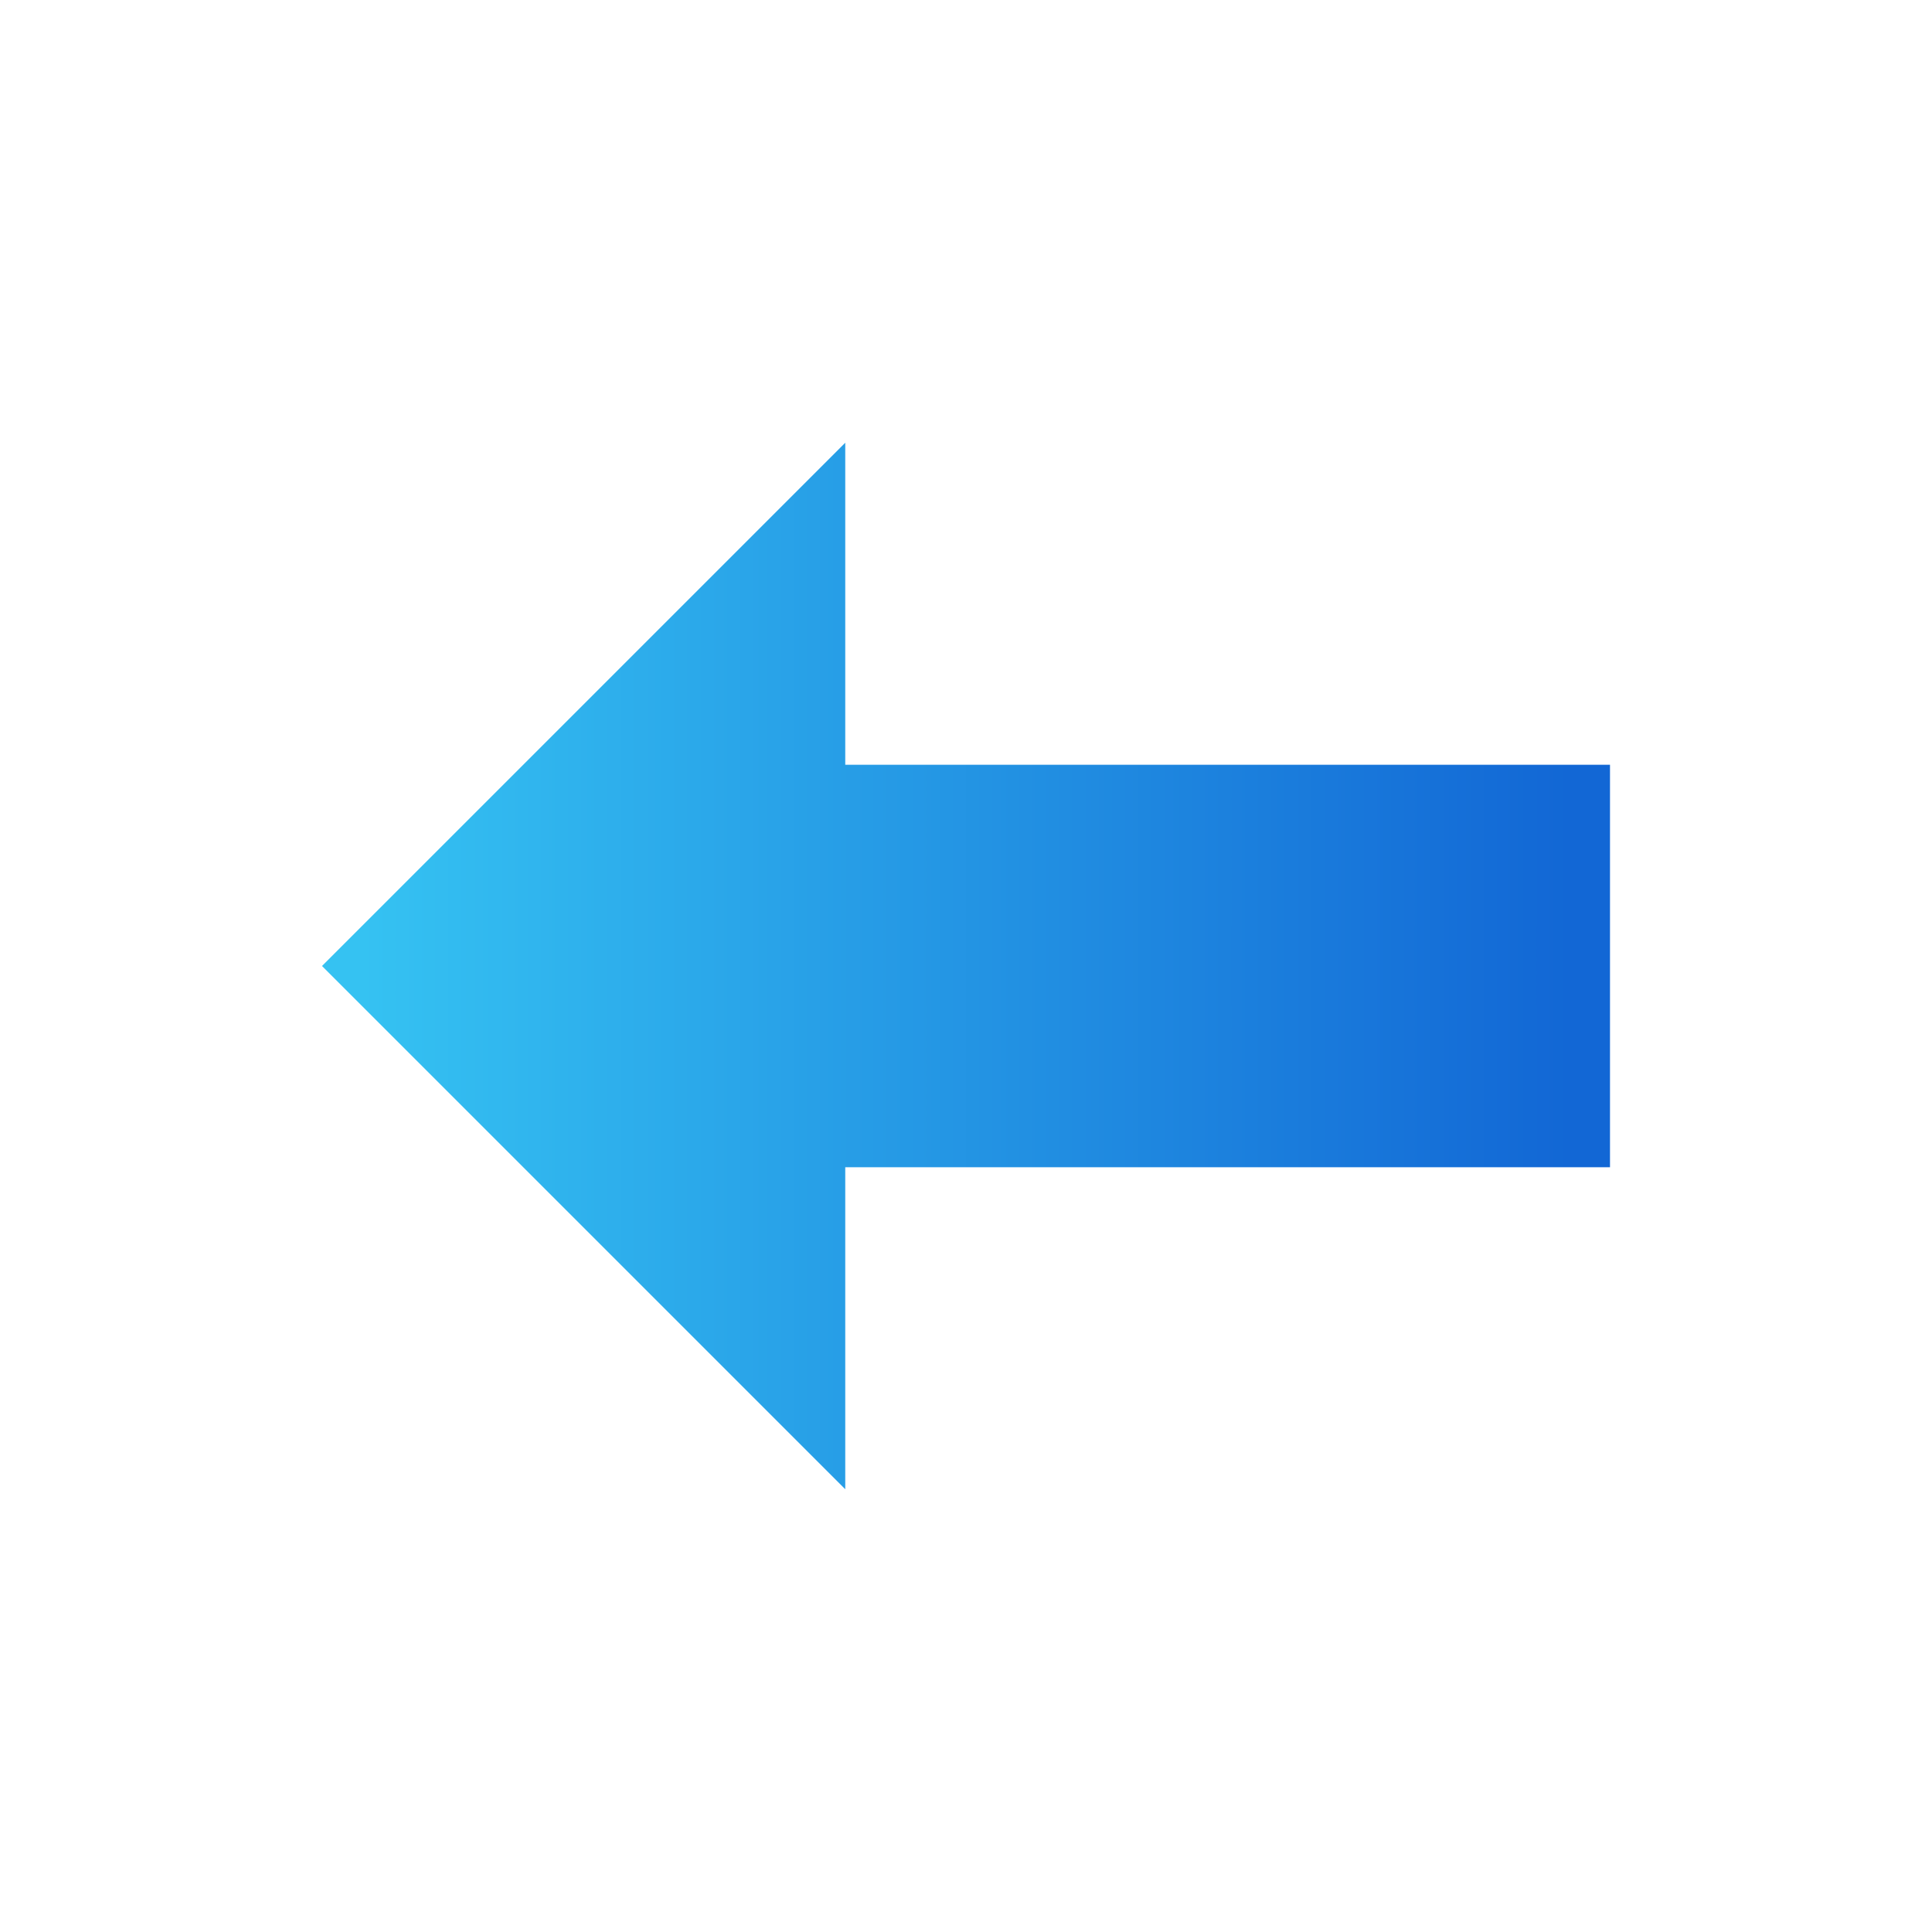
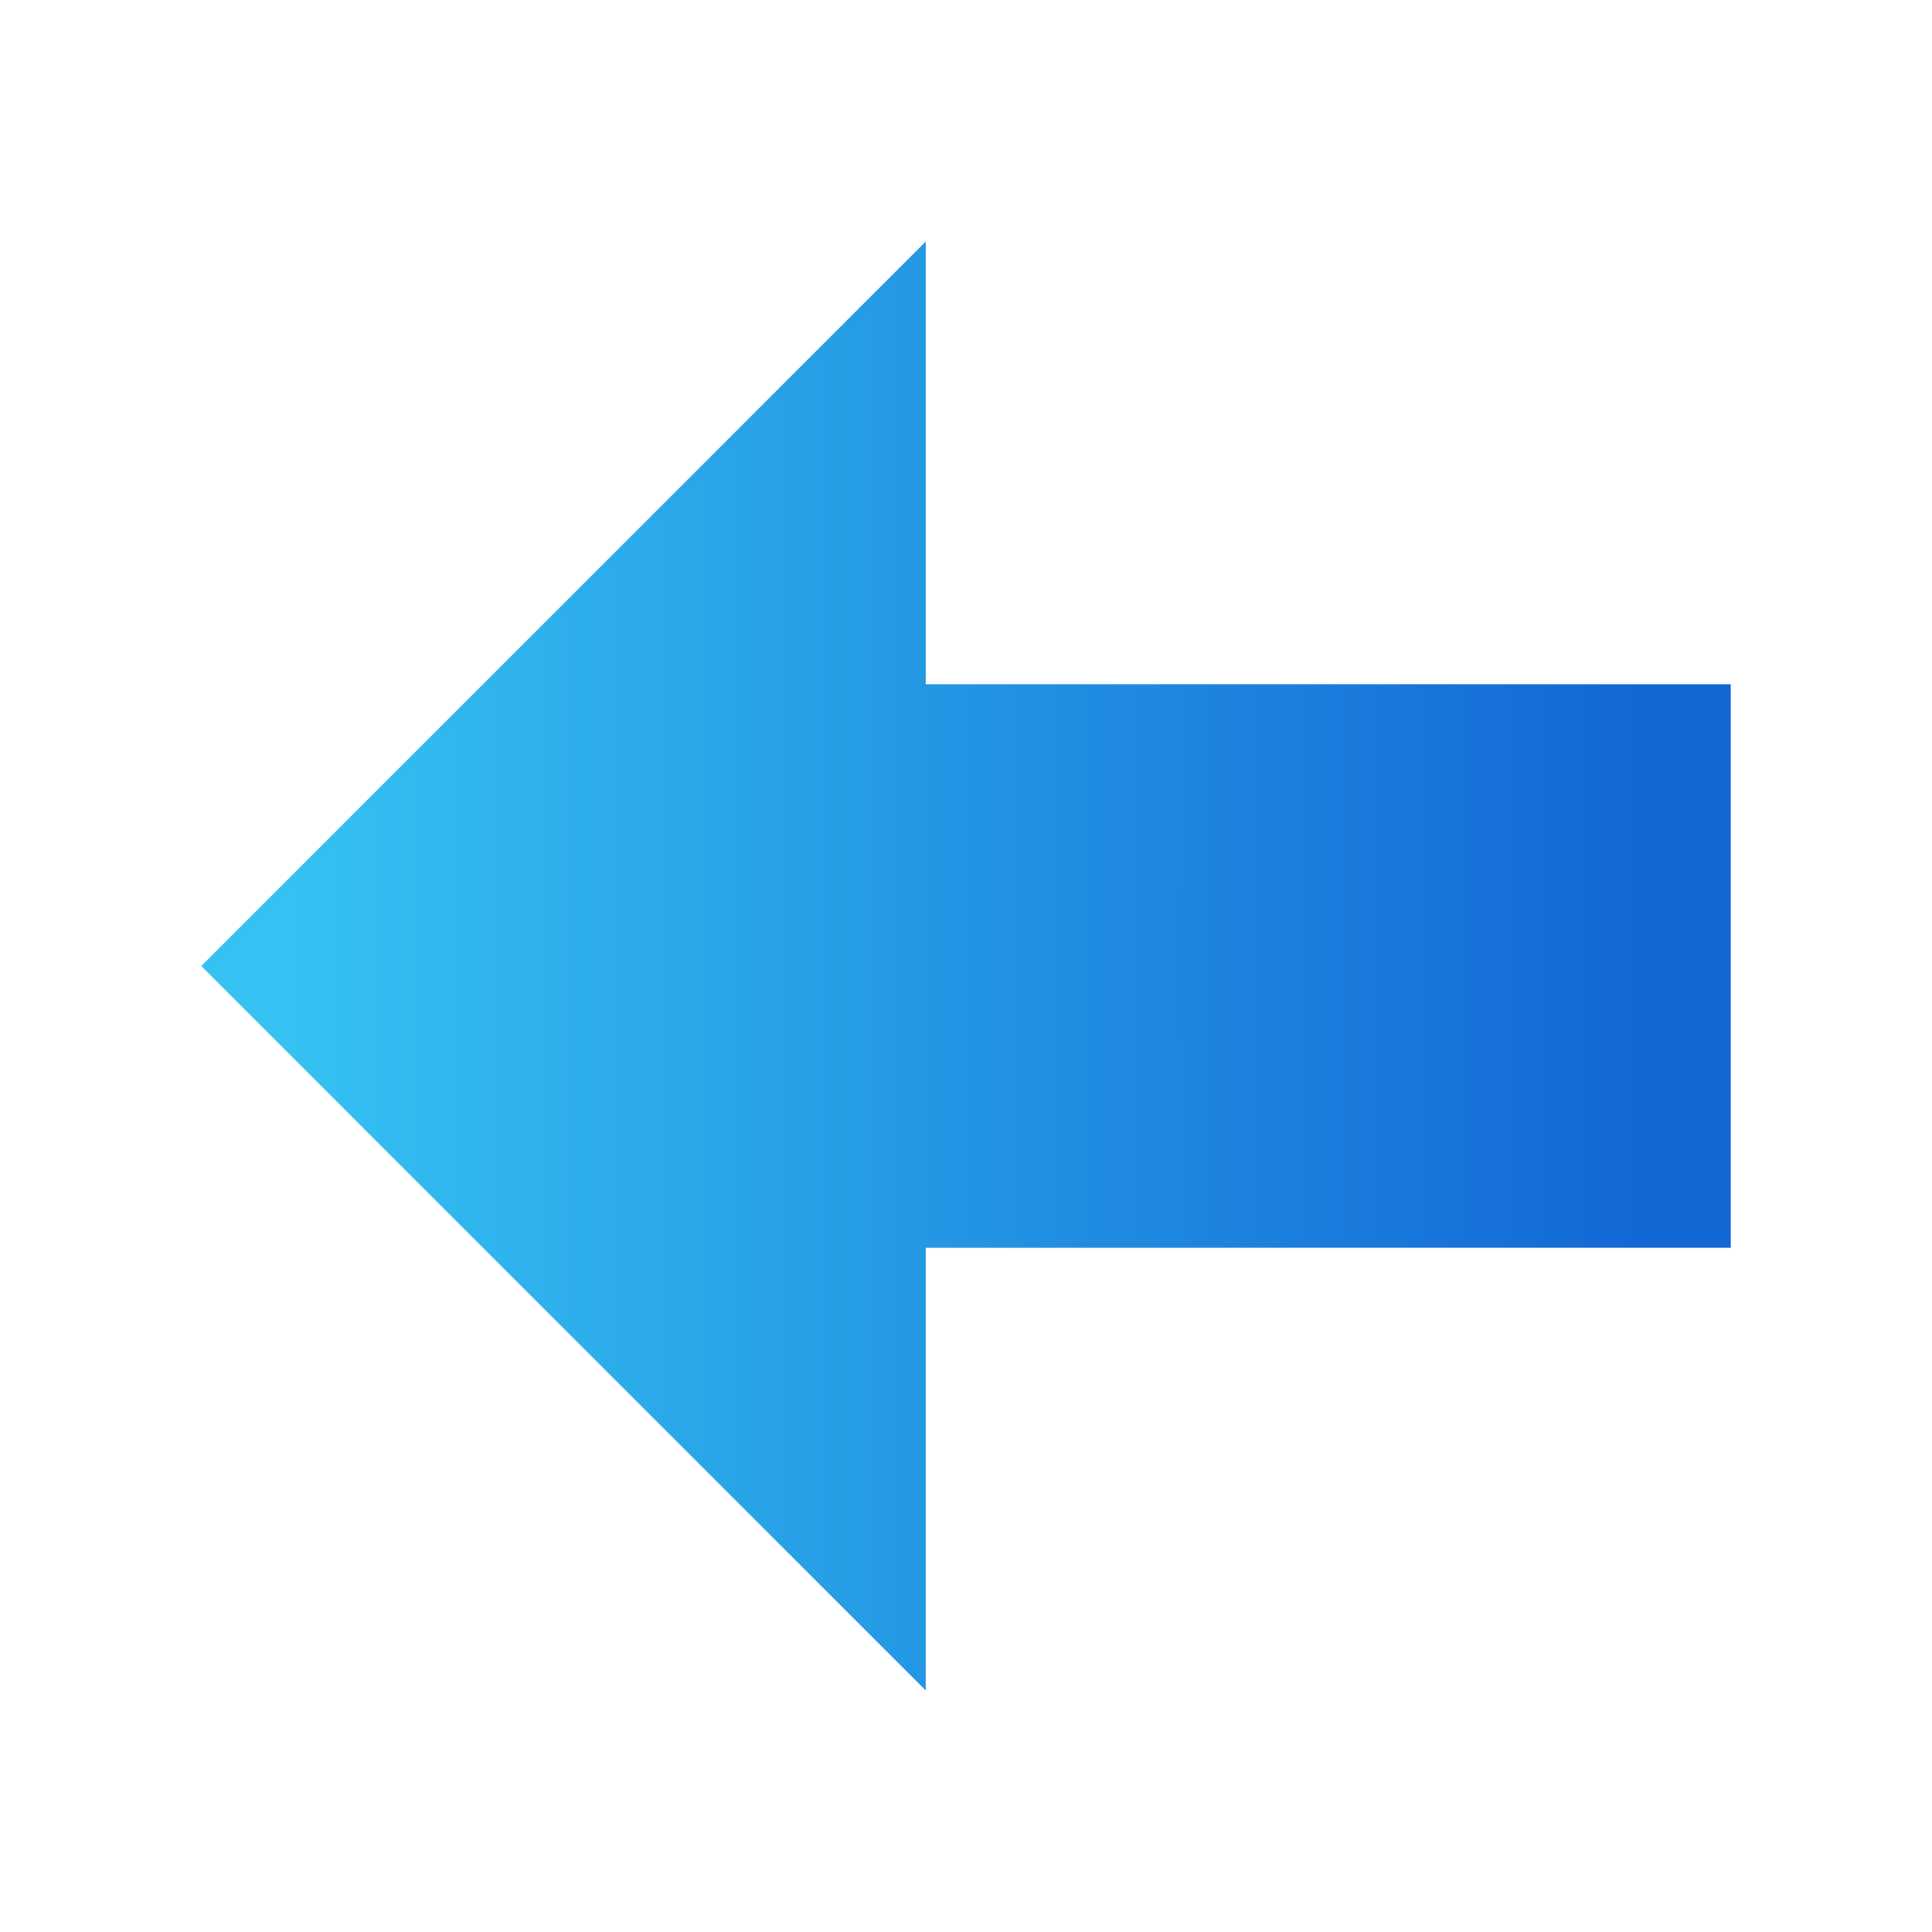
<svg xmlns="http://www.w3.org/2000/svg" viewBox="0 0 48 48">
  <defs>
-     <linearGradient id="g" x1="9" y1="24" x2="39" y2="24" gradientUnits="userSpaceOnUse">
+     <linearGradient id="g" x1="7" y1="24" x2="41" y2="24" gradientUnits="userSpaceOnUse">
      <stop stop-color="#35C2F2" />
      <stop offset="1" stop-color="#1267D5" />
    </linearGradient>
  </defs>
-   <path d="M21 11 8 24l13 13v-8h19V19H21v-8Z" fill="url(#g)" />
+   <path d="M23 6 5 24l18 18V31h20V17H23V6Z" fill="url(#g)" />
</svg>
